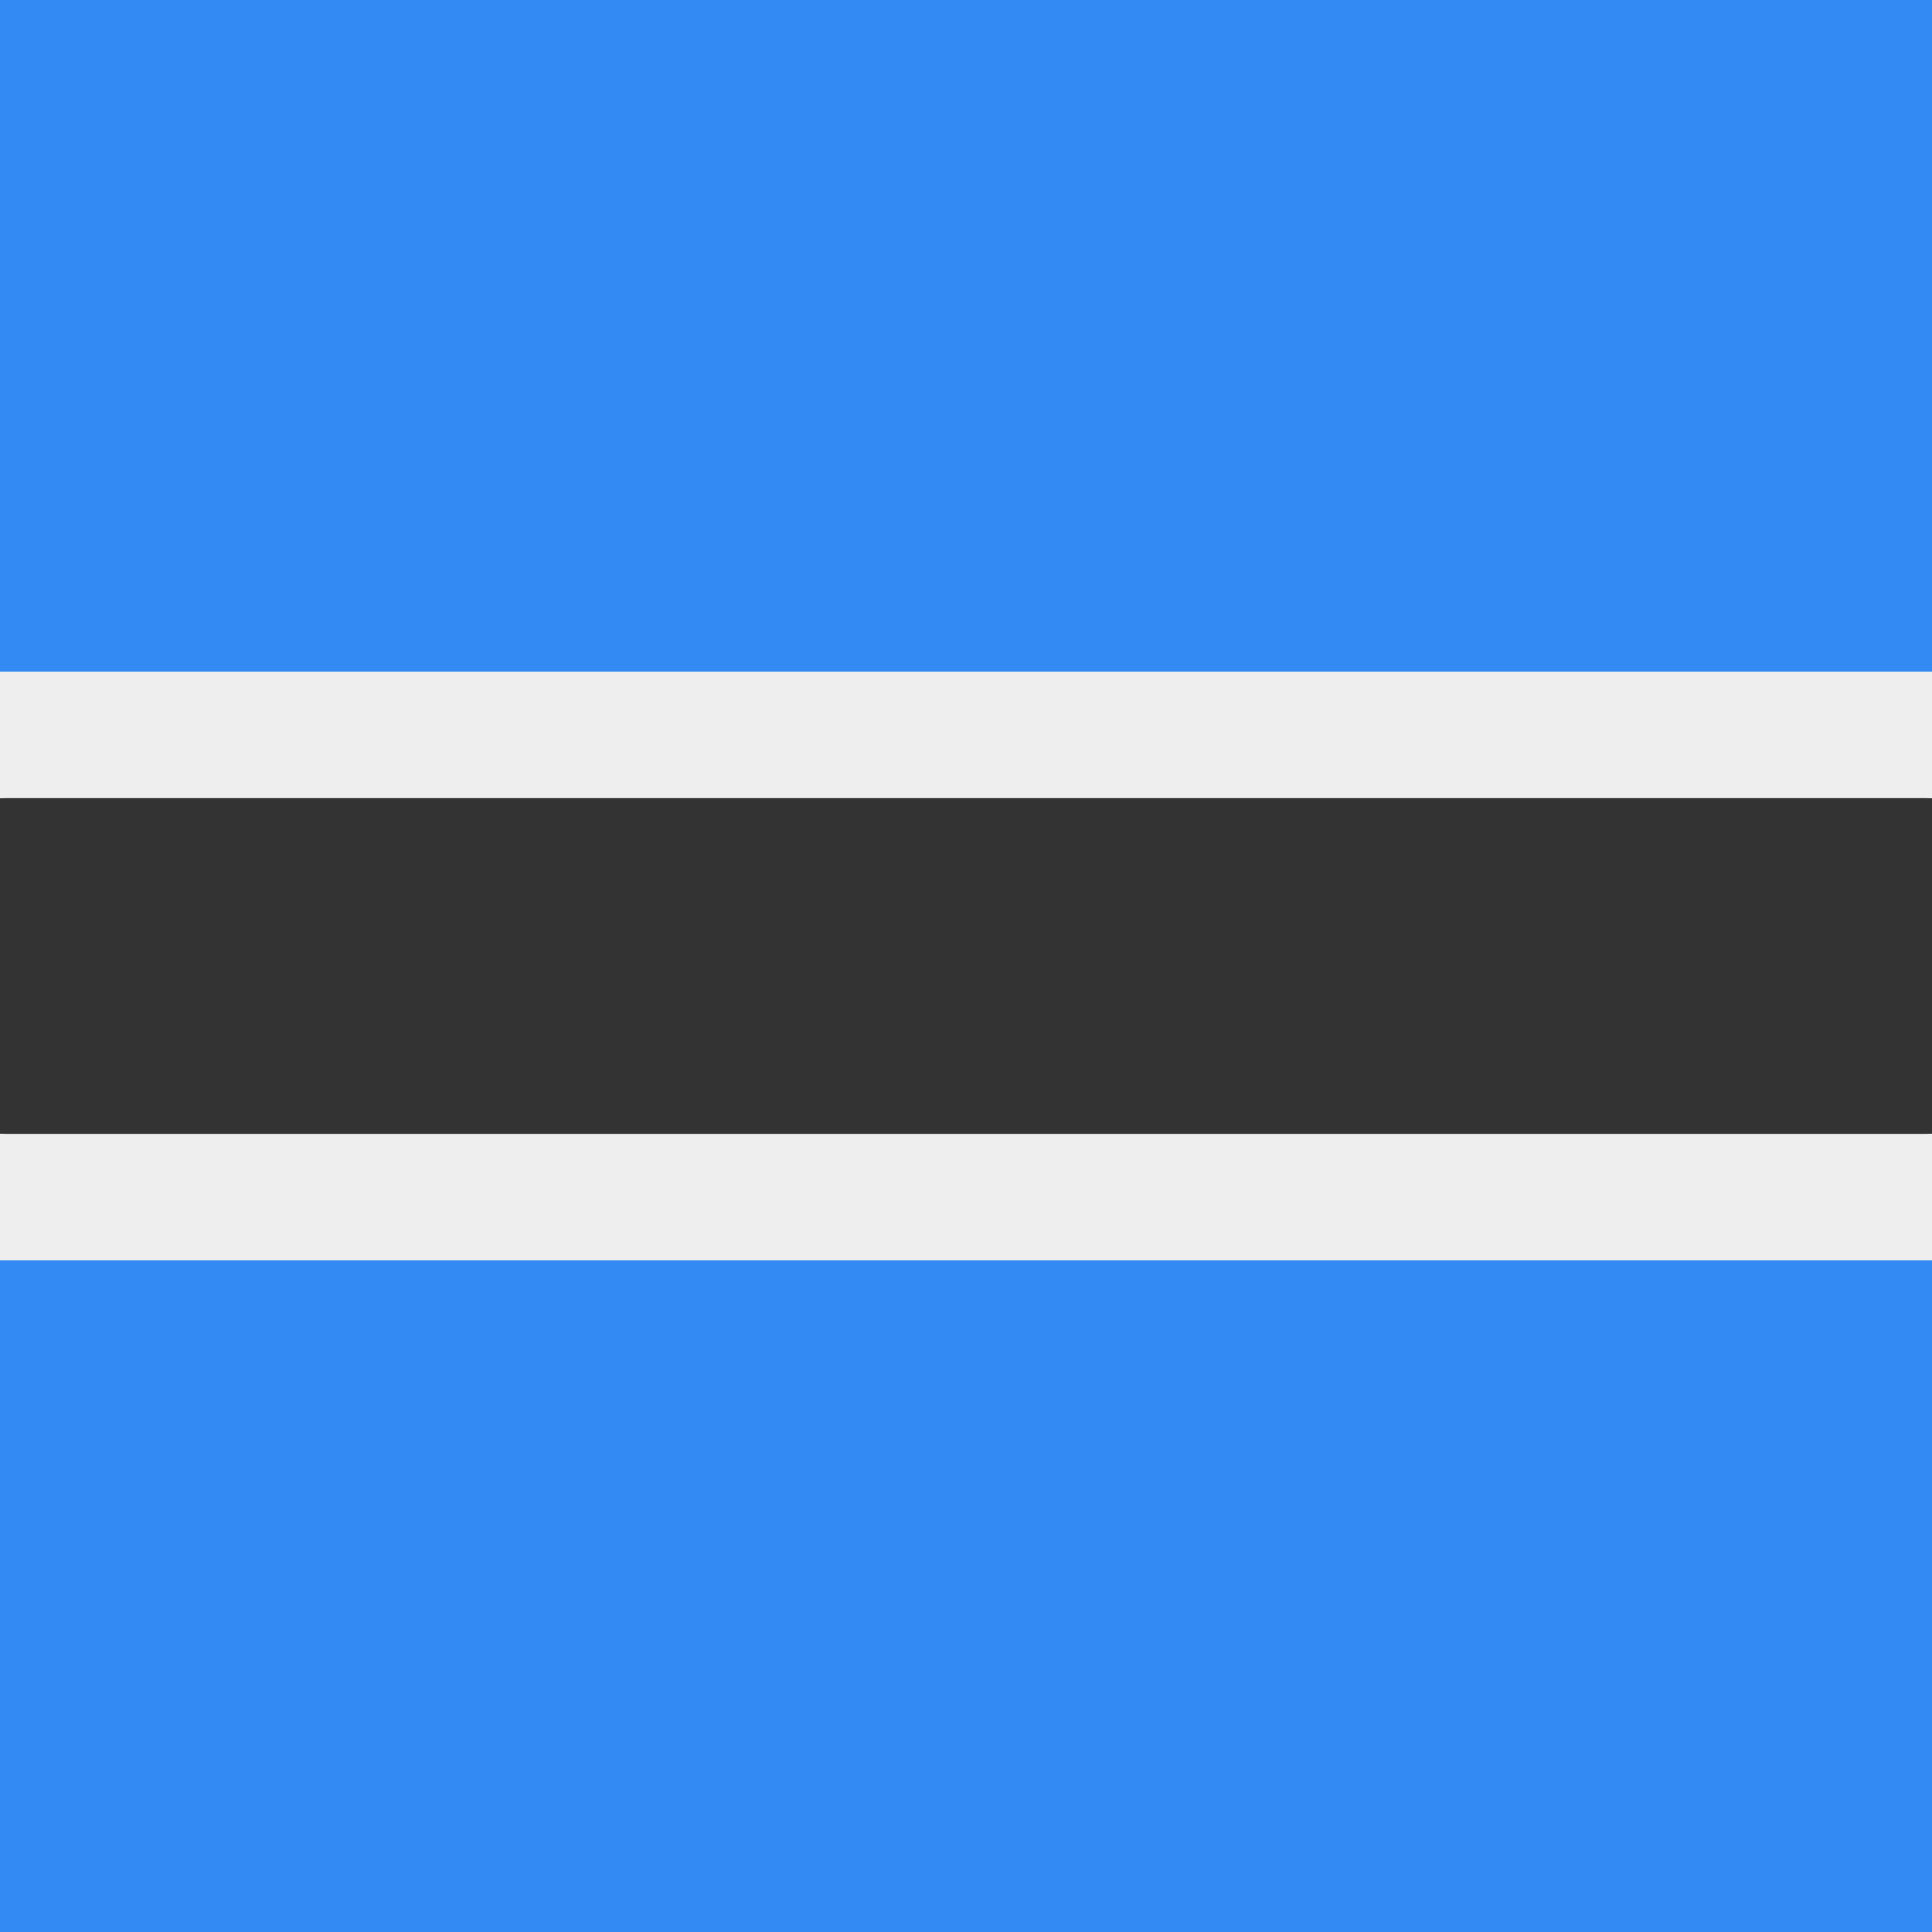
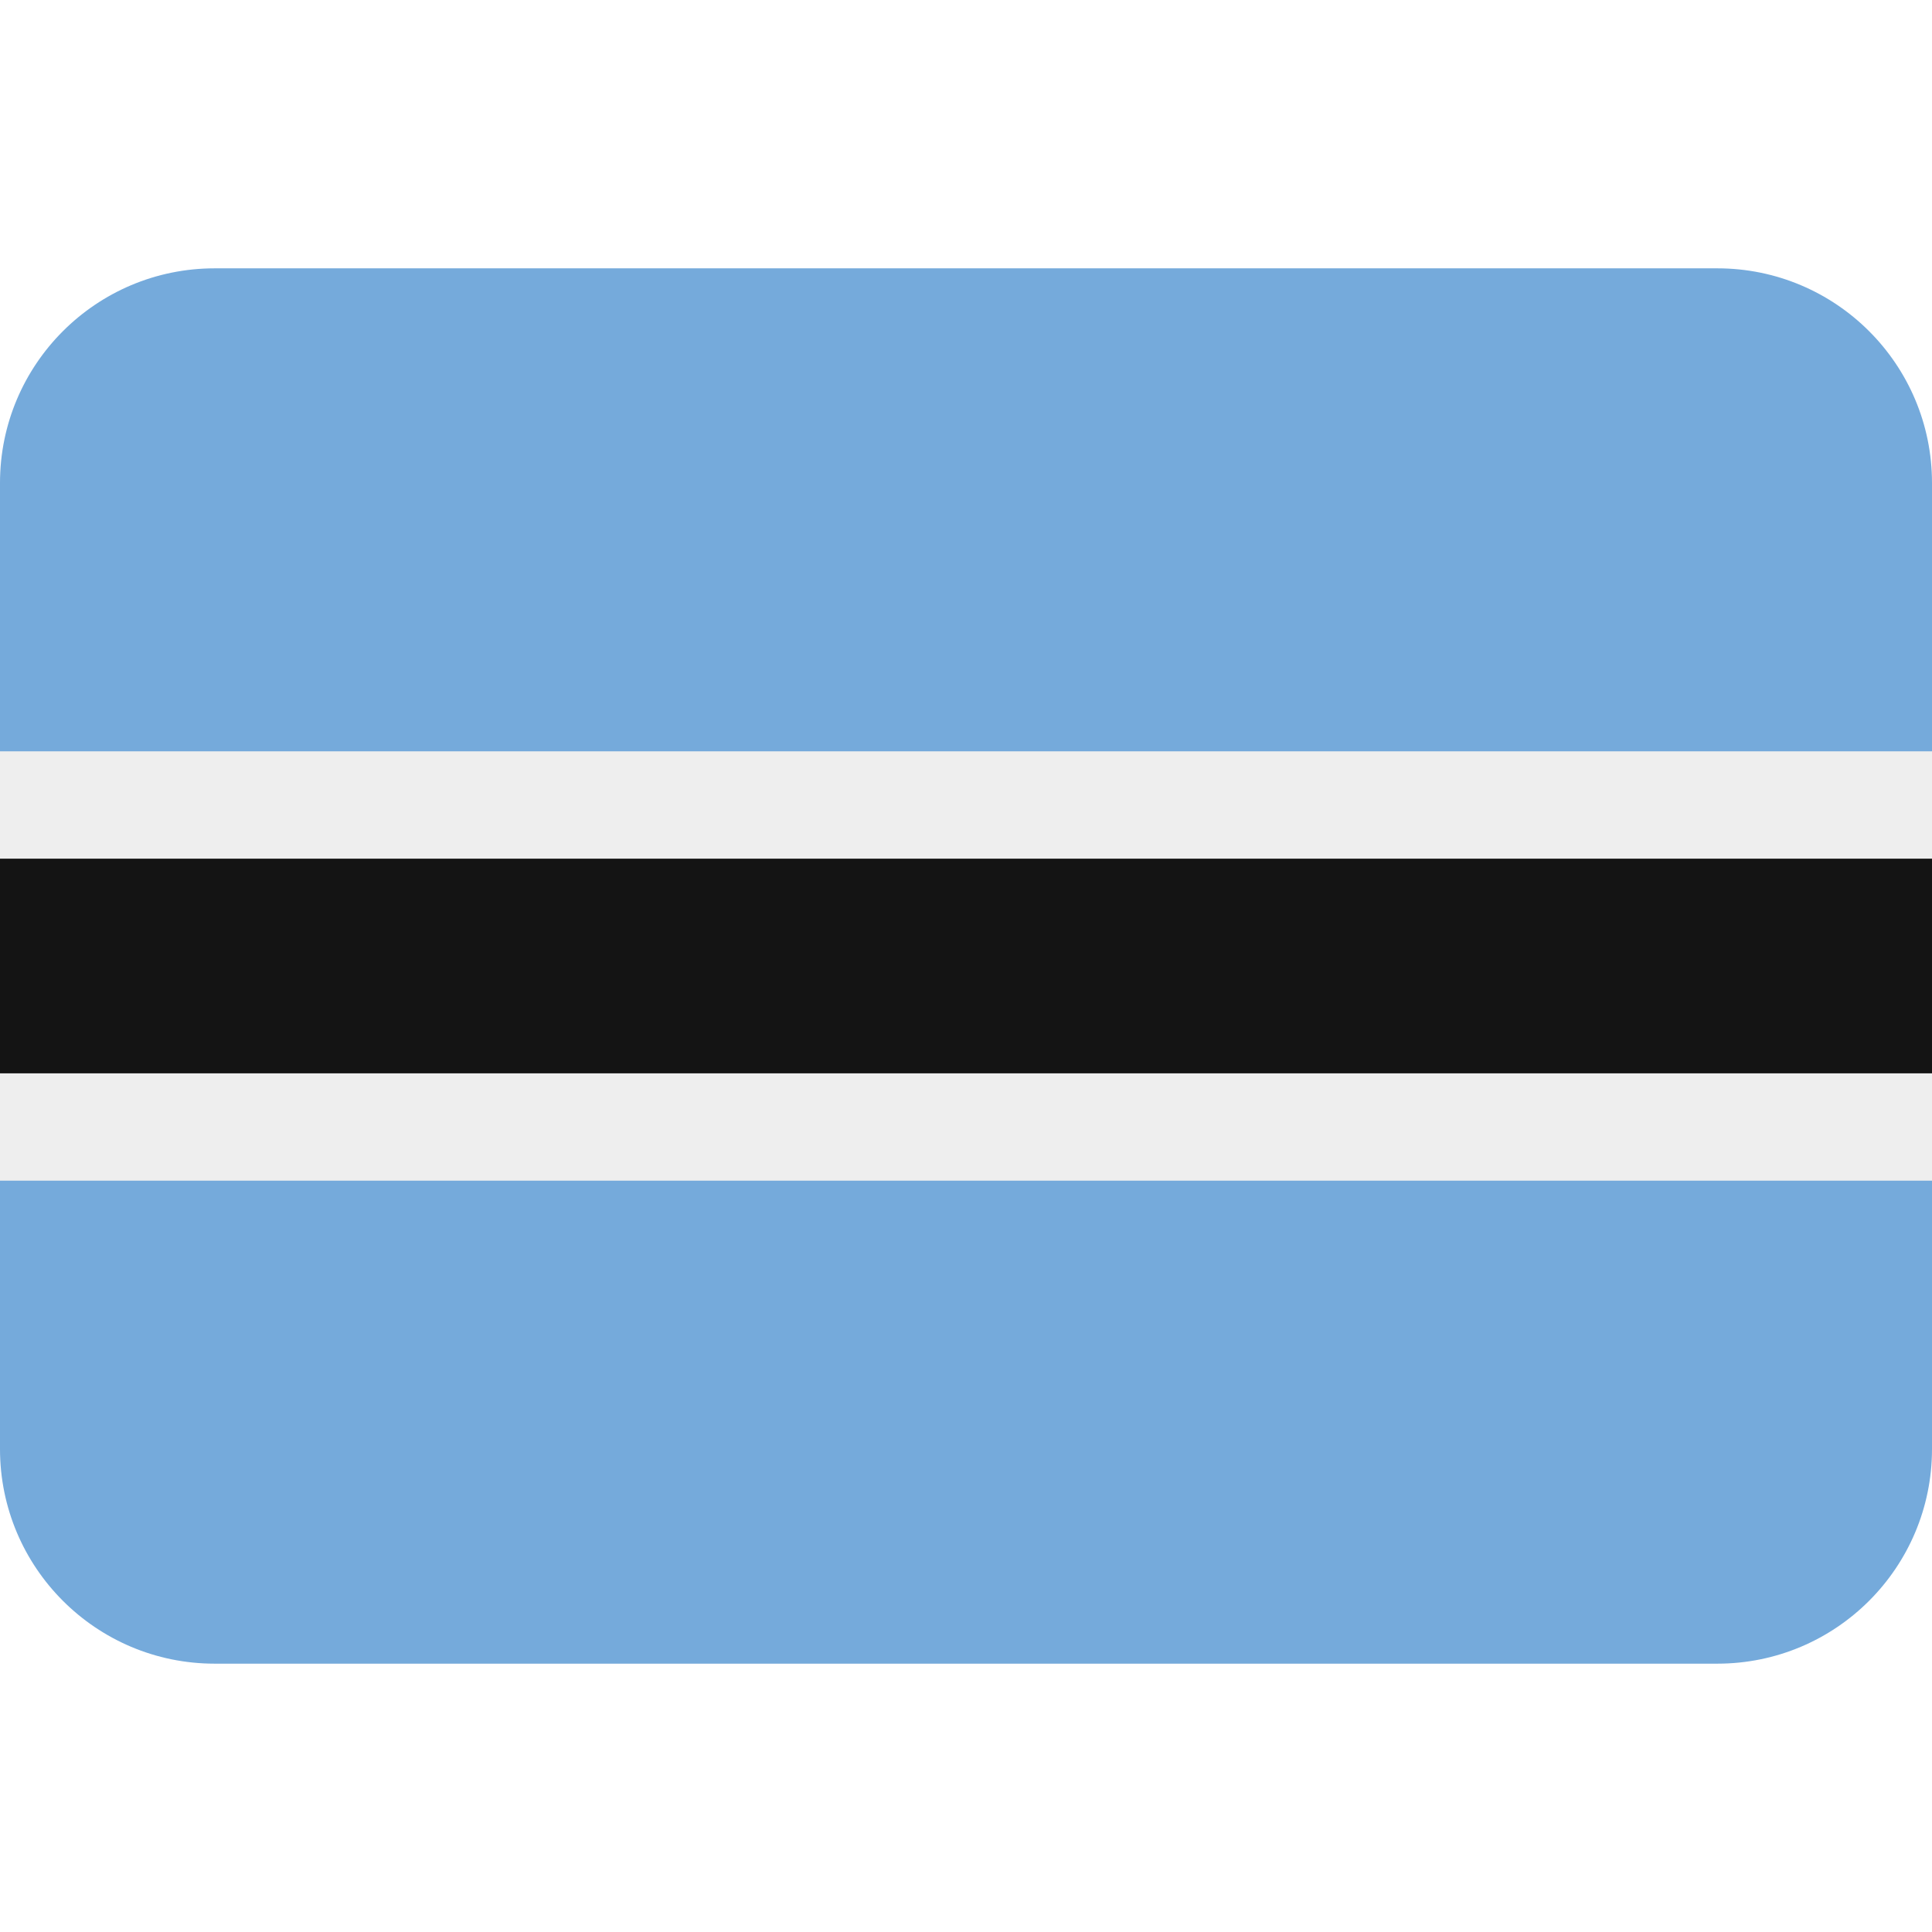
- <svg xmlns="http://www.w3.org/2000/svg" width="512" height="512" style="border-radius:50%" viewBox="0 0 512 512">
-   <path fill="#338af3" d="M0 0h512v178l-31 76.9 31 79.1v178H0V334l37-80.7L0 178z" />
-   <path fill="#333" d="m0 211.5 256-19.2 256 19.2v89l-254.6 20.7L0 300.5z" />
-   <path fill="#eee" d="M0 178h512v33.5H0zm0 122.5h512V334H0z" />
+ <svg xmlns="http://www.w3.org/2000/svg" viewBox="0 0 36 36">
+   <path fill="#EEE" d="M0 13h36v10H0z" />
+   <path fill="#75AADB" d="M32 5H4C1.791 5 0 6.791 0 9v5h36V9c0-2.209-1.791-4-4-4zM0 27c0 2.209 1.791 4 4 4h28c2.209 0 4-1.791 4-4v-5H0v5z" />
+   <path fill="#141414" d="M0 16h36v4H0z" />
</svg>
